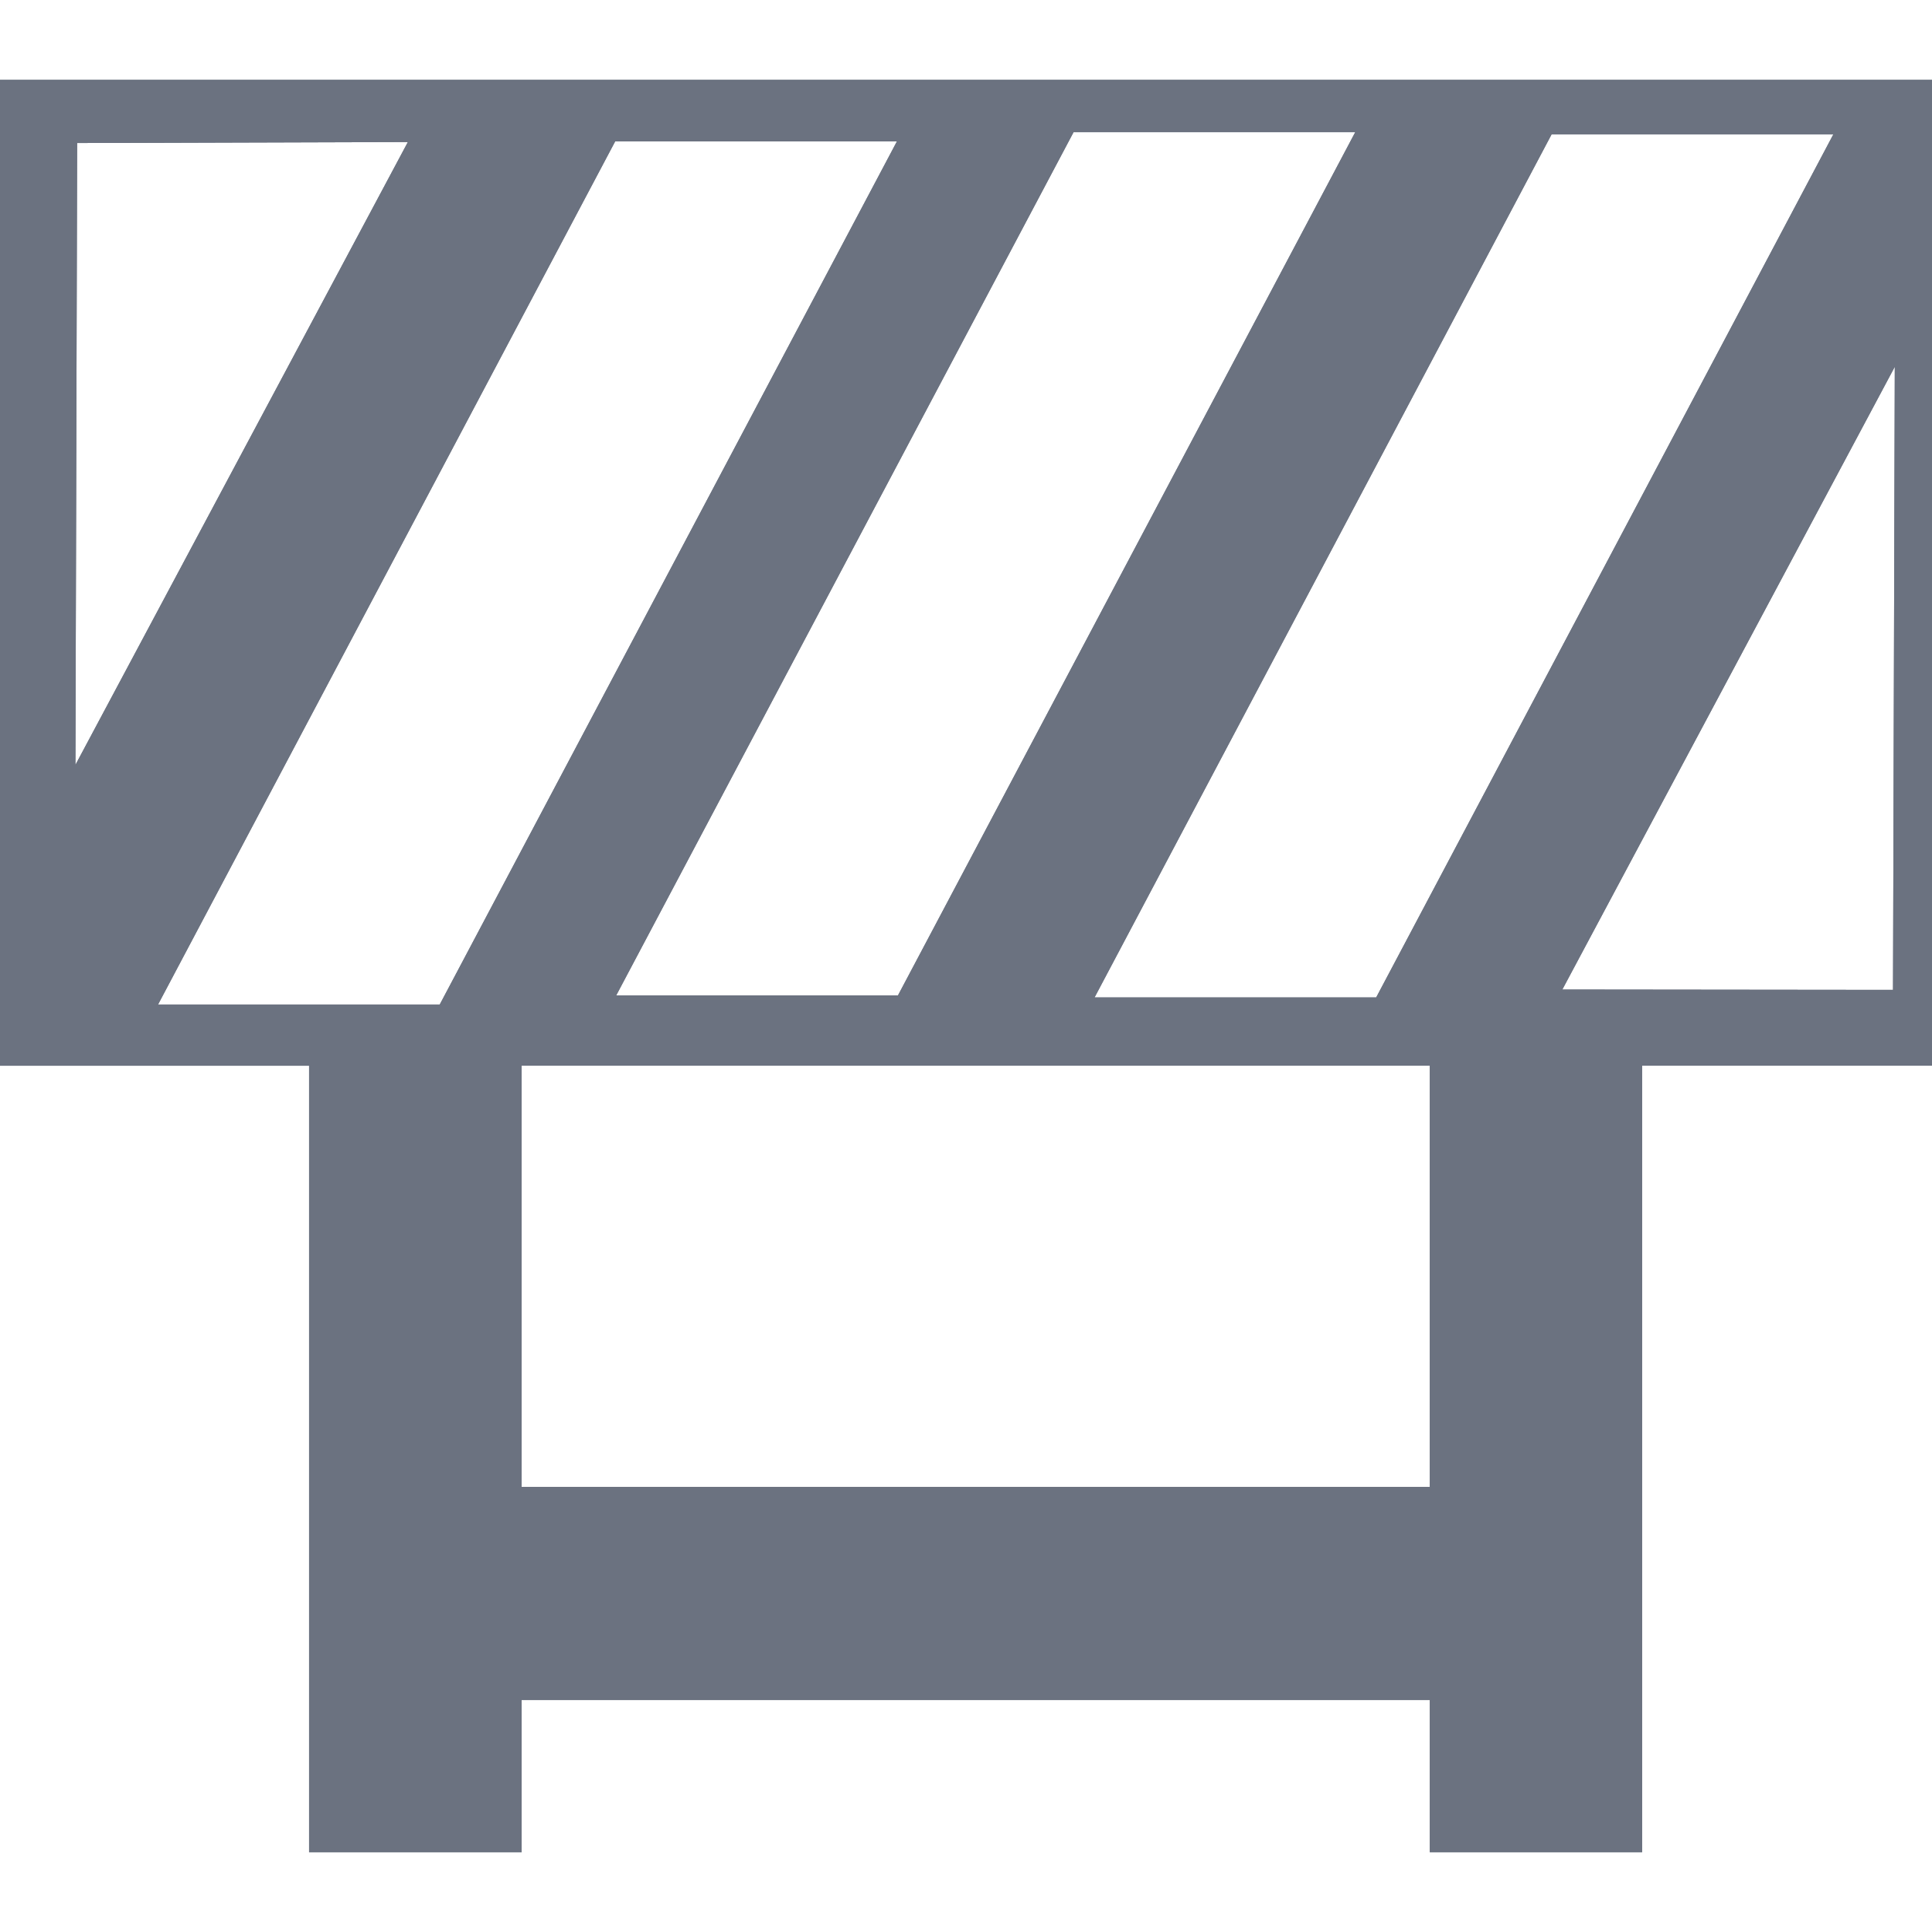
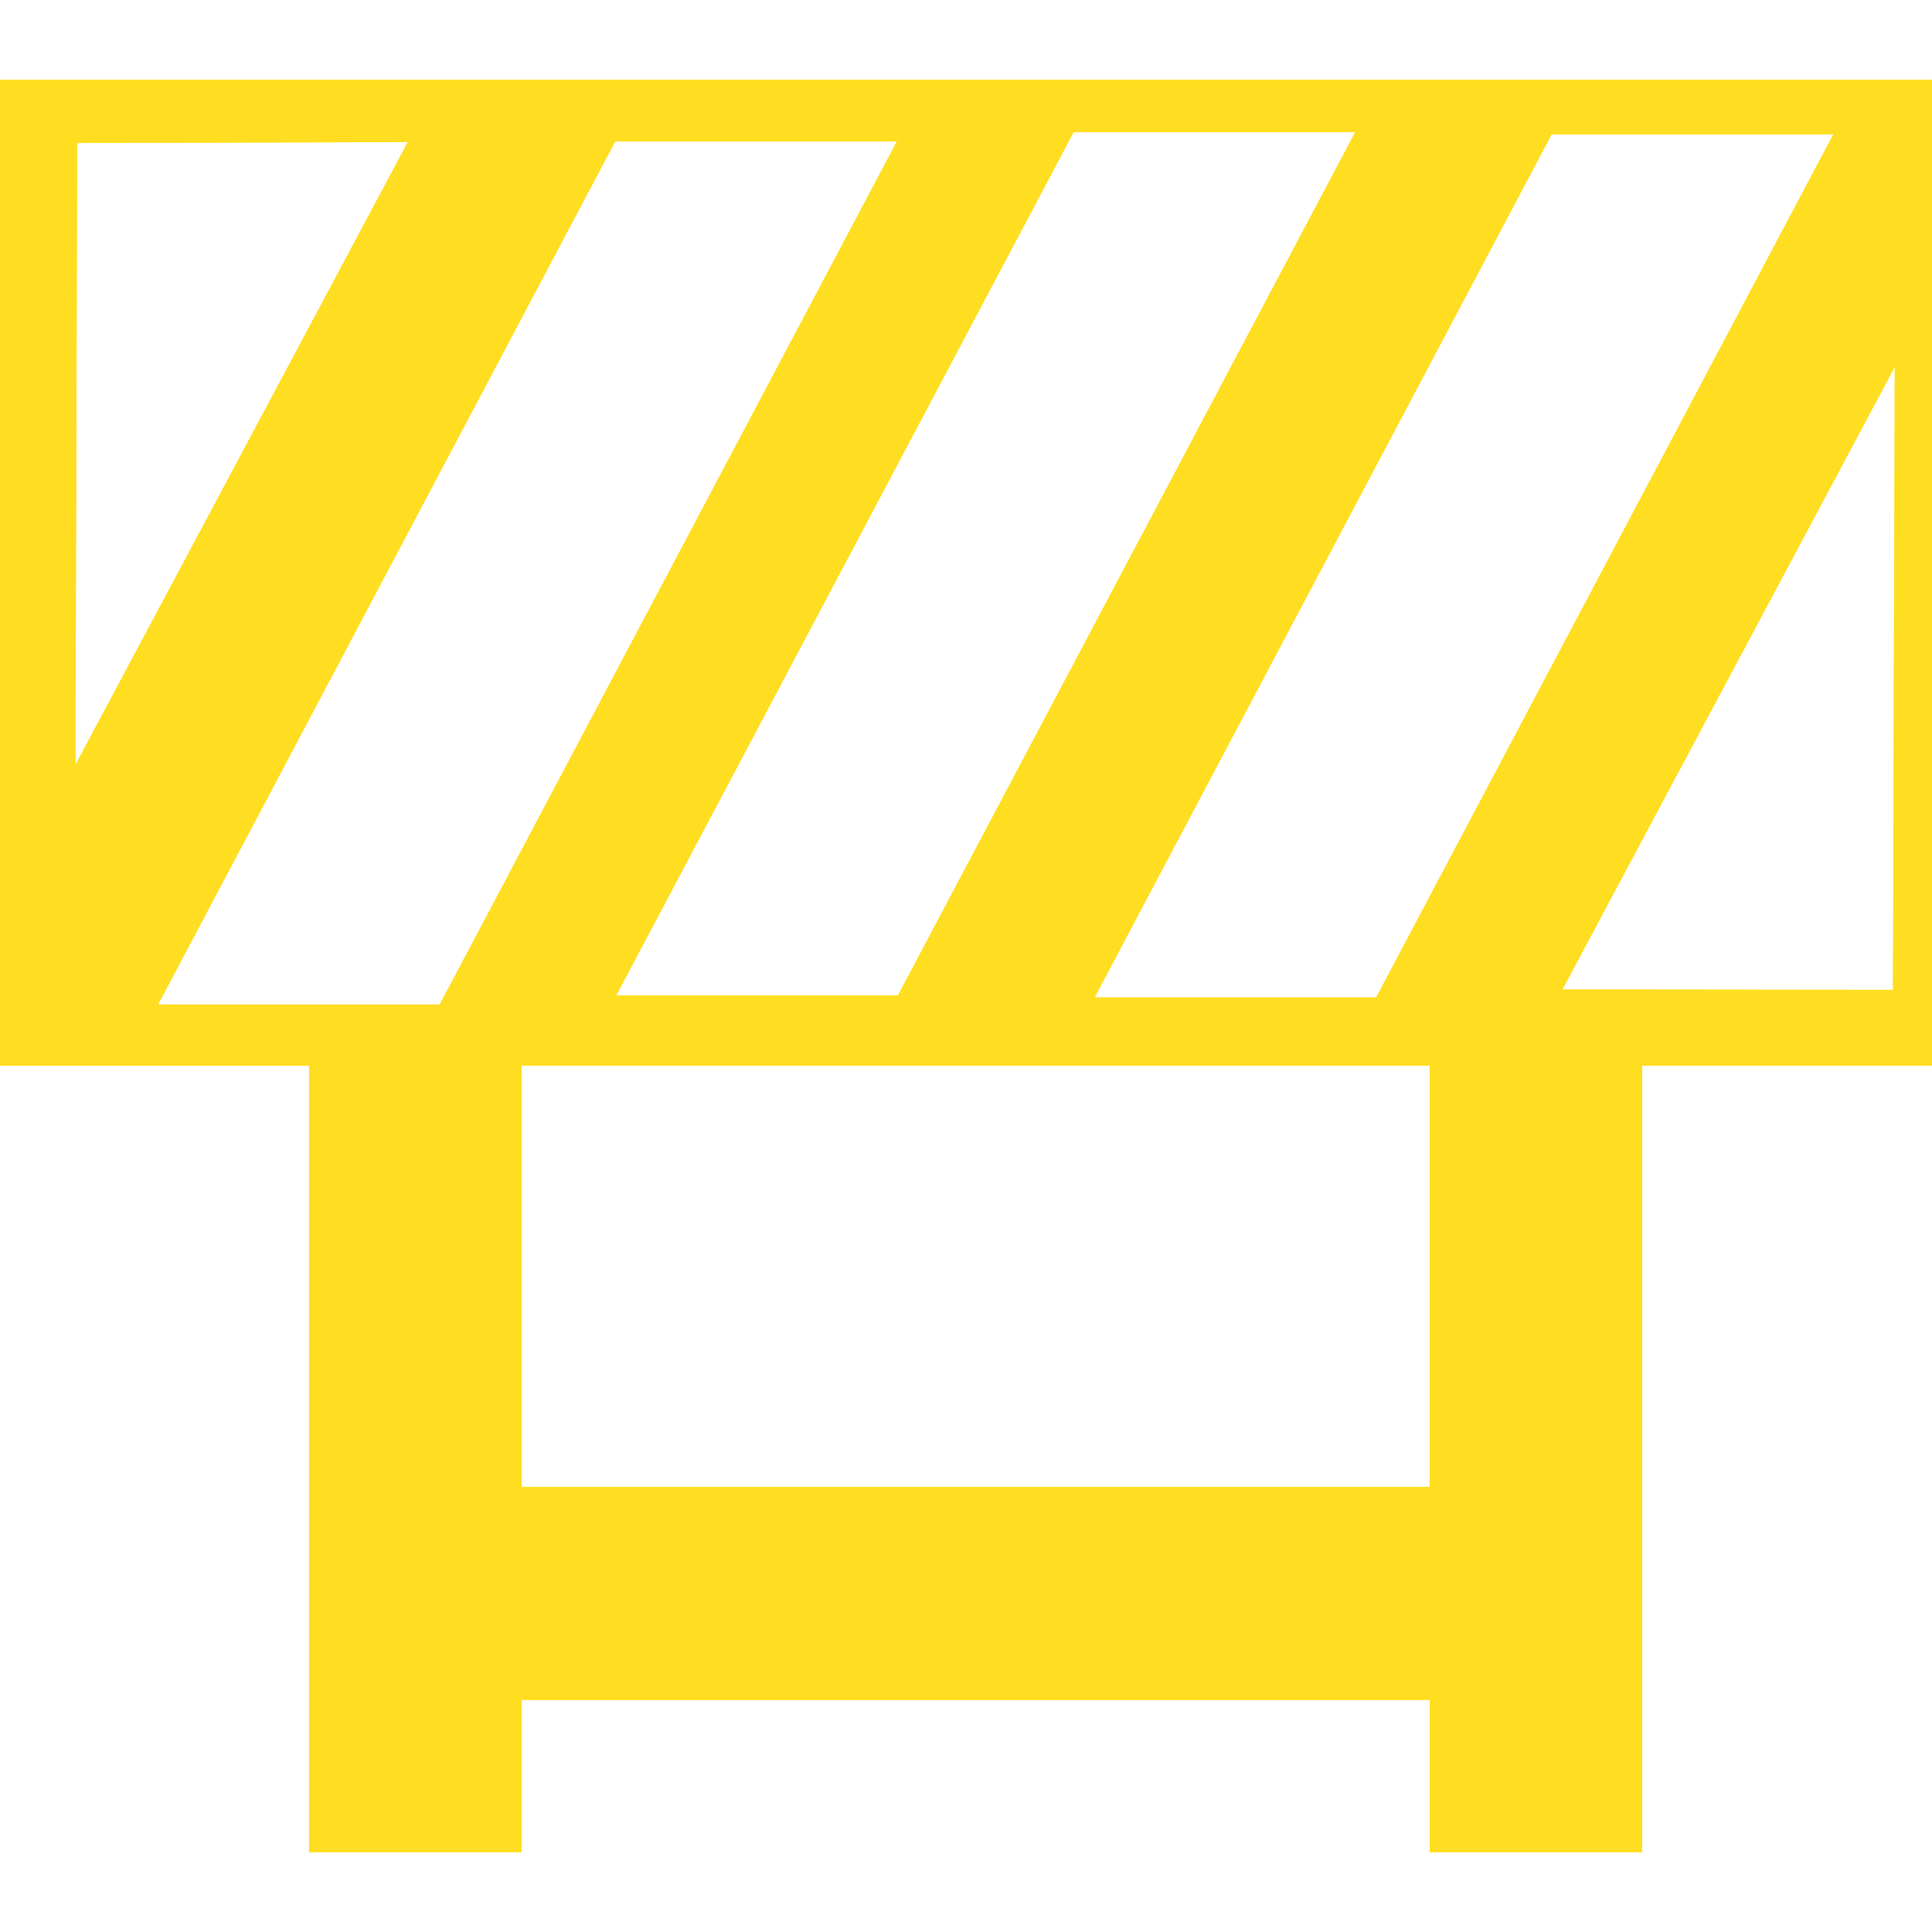
- <svg xmlns="http://www.w3.org/2000/svg" fill="#6B7280" height="800px" width="800px" version="1.1" id="Capa_1" aria-hidden="true" focusable="false" viewBox="0 0 32.811 32.811" xml:space="preserve">
+ <svg xmlns="http://www.w3.org/2000/svg" fill="#ffde21" height="800px" width="800px" version="1.1" id="Capa_1" aria-hidden="true" focusable="false" viewBox="0 0 32.811 32.811" xml:space="preserve">
  <g>
    <path d="M0,1.356v16.743h5.249v7.154v3.617v2.586h3.61v-2.586h15.423v2.586h3.606V18.098h4.923V1.356H0z M31.136,2.281   l-7.764,14.658h-4.783l7.762-14.658C26.351,2.281,31.136,2.281,31.136,2.281z M23.016,2.245l-7.766,14.66h-4.785l7.767-14.66   C18.232,2.245,23.016,2.245,23.016,2.245z M1.31,2.429l5.617-0.017L1.281,12.99L1.31,2.429z M7.468,17.06H2.684l7.763-14.658h4.785   L7.468,17.06z M24.282,25.252H8.859v-7.154h15.423C24.282,18.098,24.282,25.252,24.282,25.252z M32.149,16.811l-5.616-0.006   l5.646-10.576L32.149,16.811z" />
    <path d="M0,1.356v16.743h5.249v7.154v3.617v2.586h3.61v-2.586h15.423v2.586h3.606V18.098h4.923V1.356H0z M31.136,2.281   l-7.764,14.658h-4.783l7.762-14.658C26.351,2.281,31.136,2.281,31.136,2.281z M23.016,2.245l-7.766,14.66h-4.785l7.767-14.66   C18.232,2.245,23.016,2.245,23.016,2.245z M1.31,2.429l5.617-0.017L1.281,12.99L1.31,2.429z M7.468,17.06H2.684l7.763-14.658h4.785   L7.468,17.06z M24.282,25.252H8.859v-7.154h15.423C24.282,18.098,24.282,25.252,24.282,25.252z M32.149,16.811l-5.616-0.006   l5.646-10.576L32.149,16.811z" />
    <g>
		</g>
    <g>
		</g>
    <g>
		</g>
    <g>
		</g>
    <g>
		</g>
    <g>
		</g>
    <g>
		</g>
    <g>
		</g>
    <g>
		</g>
    <g>
		</g>
    <g>
		</g>
    <g>
		</g>
    <g>
		</g>
    <g>
		</g>
    <g>
		</g>
  </g>
</svg>
